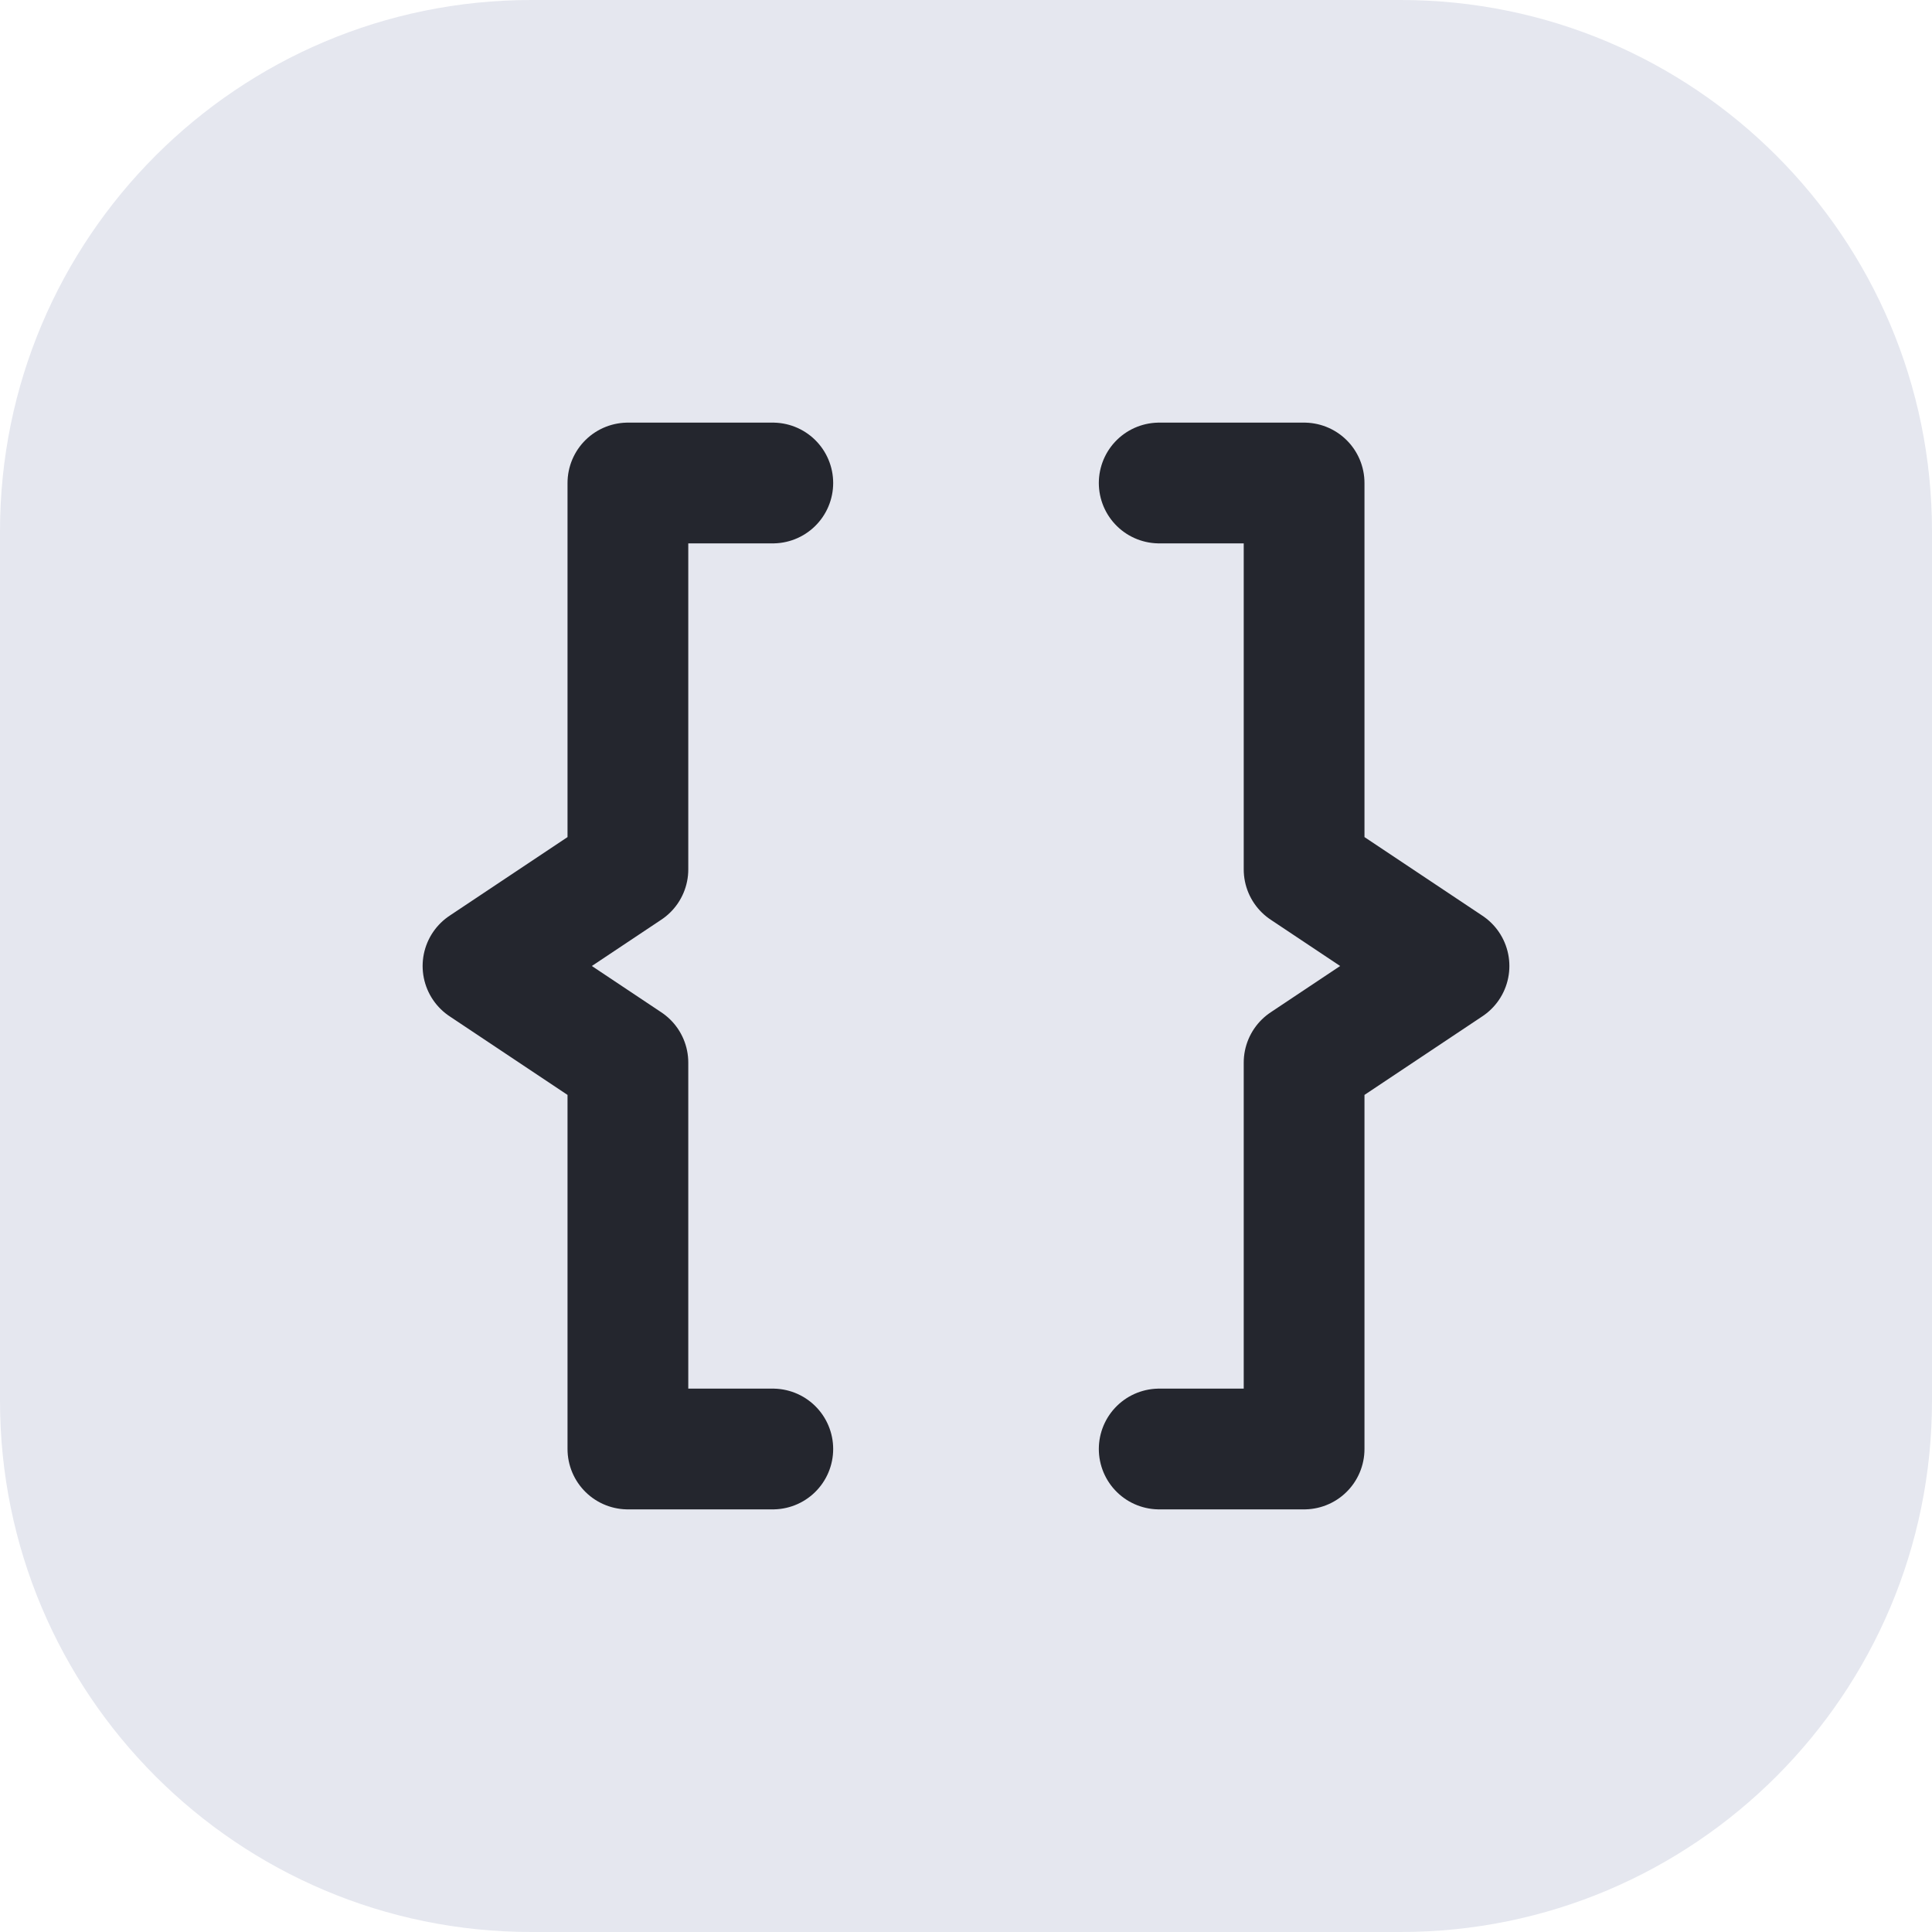
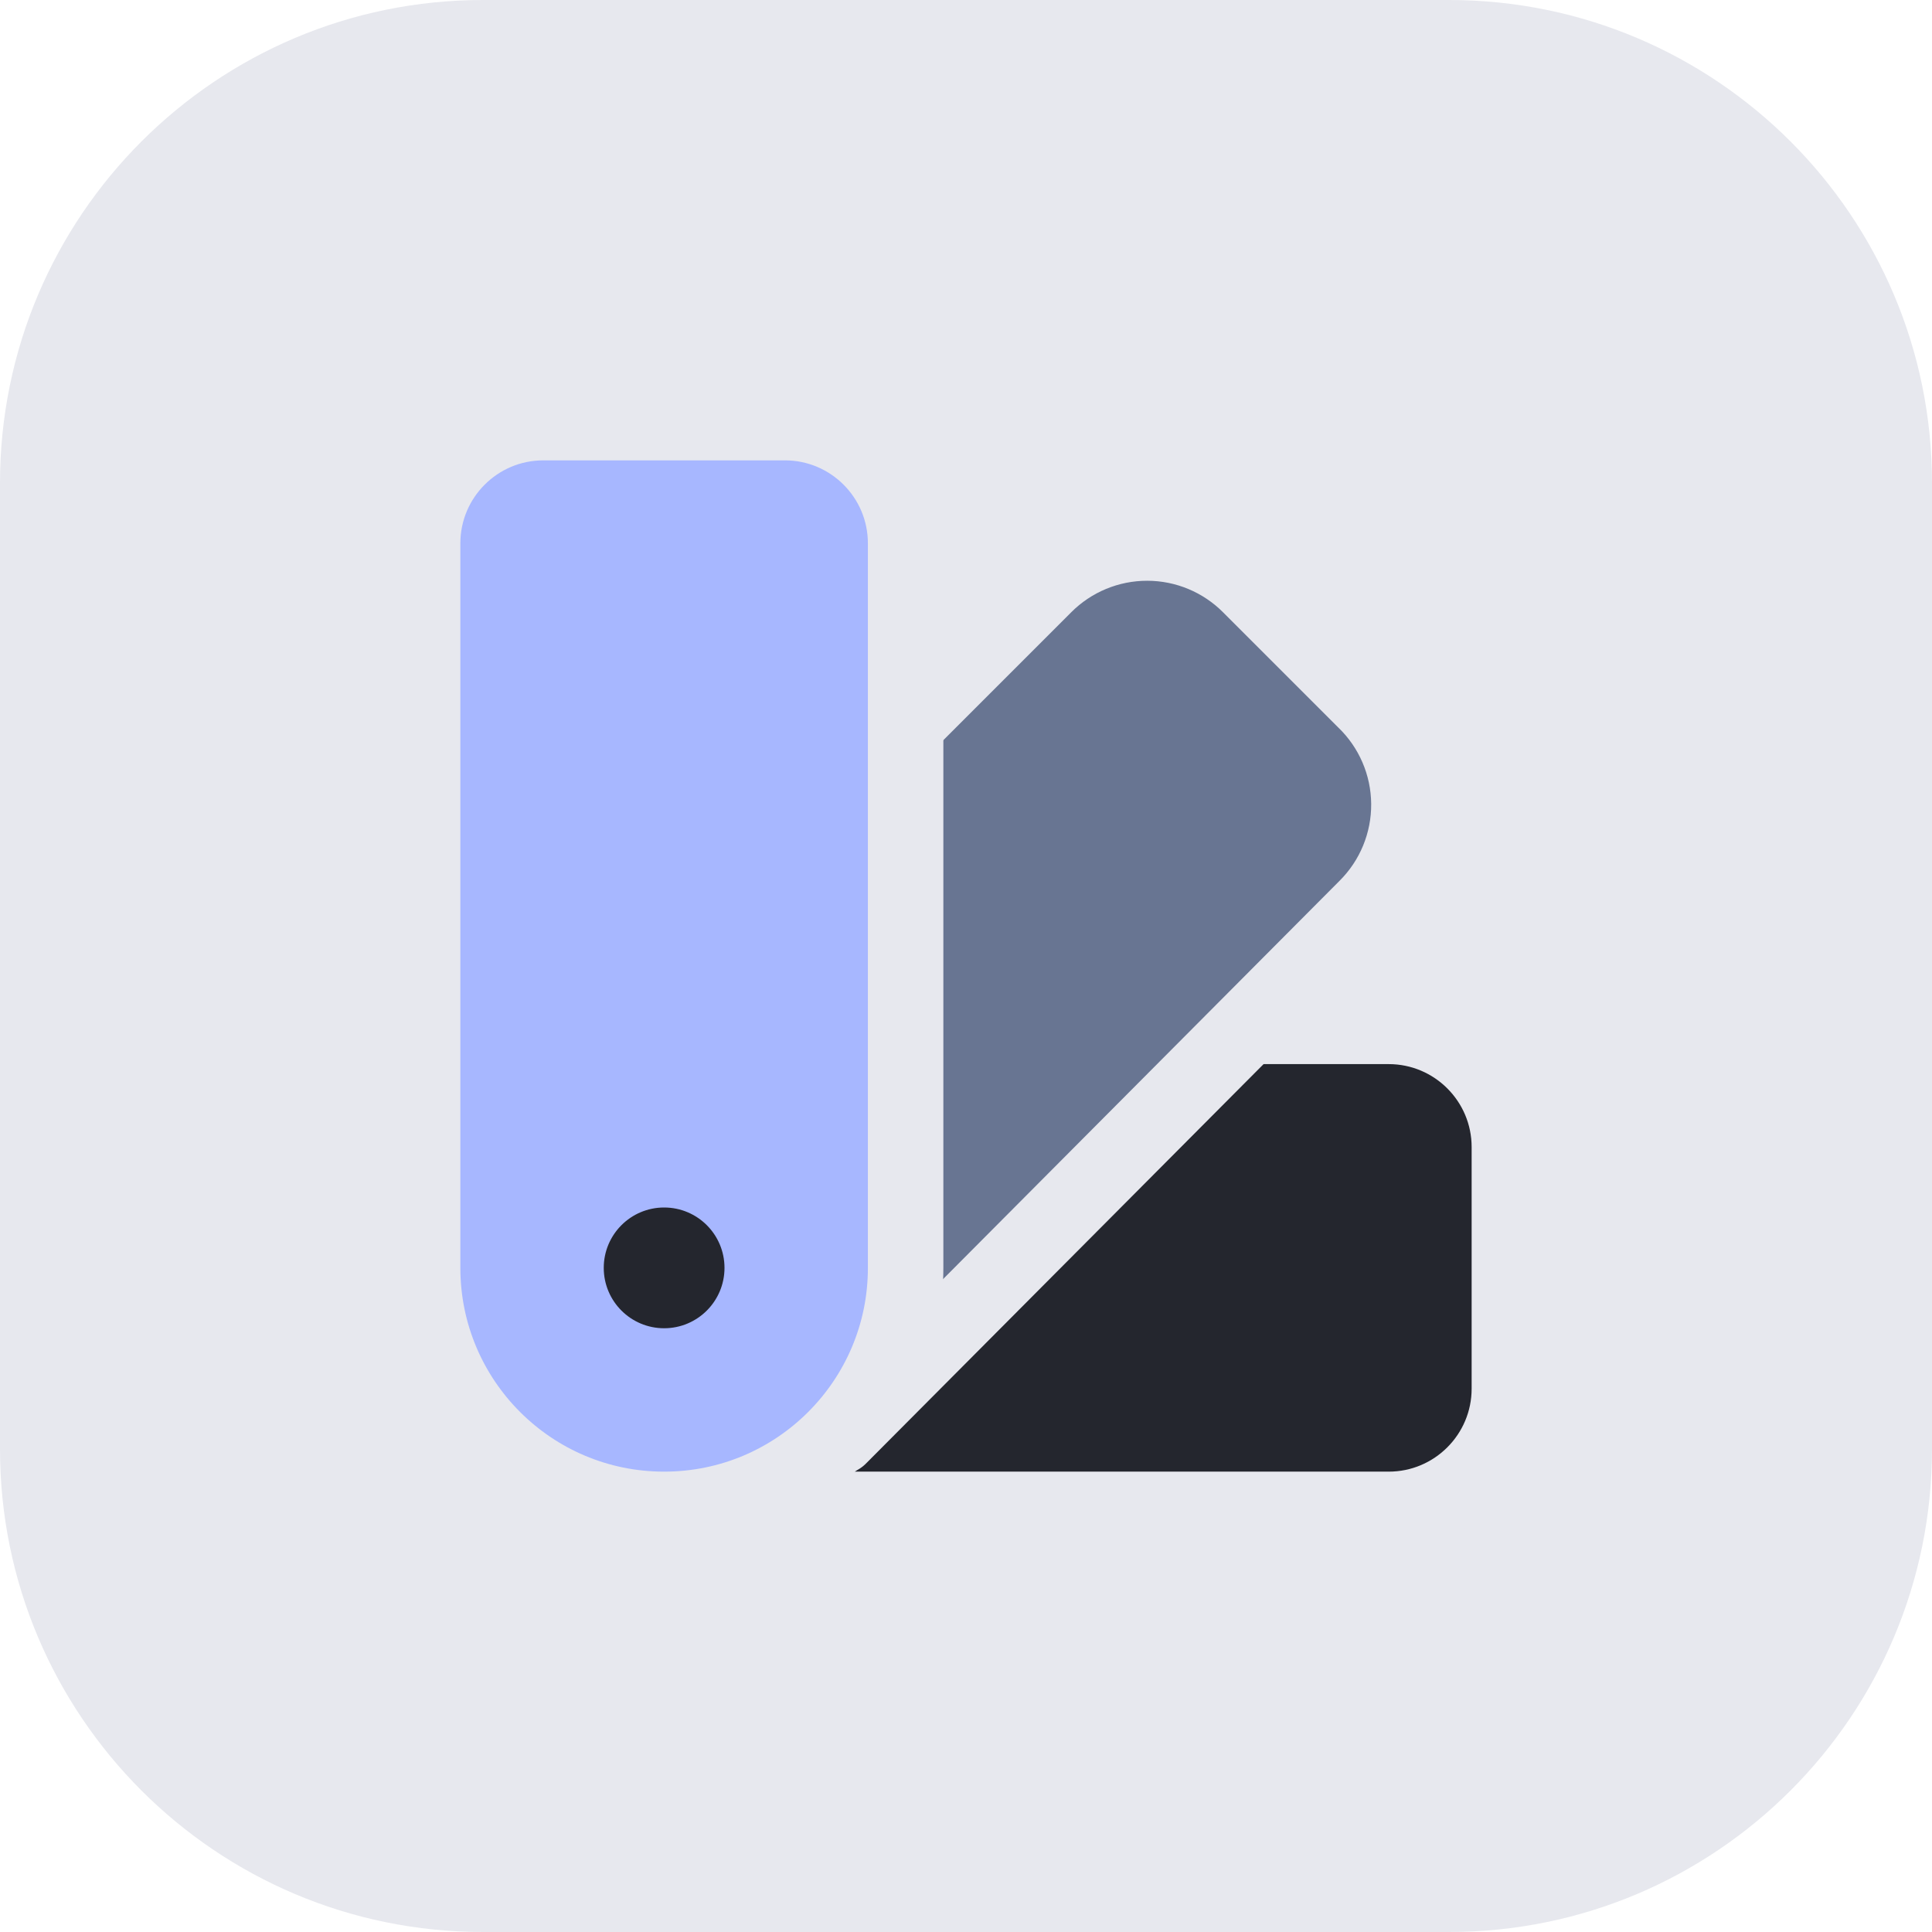
- <svg xmlns="http://www.w3.org/2000/svg" viewBox="0 0 40 40">
-   <rect width="40" height="40" rx="11" fill="#e5e7ef" />
-   <path d="M16 10h-3v8l-3 2 3 2v8h3M24 10h3v8l3 2-3 2v8h-3" fill="none" stroke="#24262e" stroke-width="2.5" stroke-linecap="round" stroke-linejoin="round" />
+ <svg xmlns="http://www.w3.org/2000/svg" viewBox="0 0 40 40" fill="none">
+   <rect width="40" height="40" rx="10" fill="#e7e8ee" />
+   <g transform="translate(5 5) scale(1.25)" stroke="#e7e8ee" stroke-width="1.25" stroke-linecap="round" stroke-linejoin="round">
+     <path d="M7 13h12a2 2 0 0 1 2 2v4a2 2 0 0 1-2 2H7Z" fill="#24262e" />
+     <path d="m7 12 6.3-6.3a2.4 2.4 0 0 1 3.404.004L18.6 7.6a2.4 2.4 0 0 1 .026 3.434L9.9 19.8 7 17Z" fill="#687592" />
+     <path d="M11 17a4 4 0 0 1-8 0V5a2 2 0 0 1 2-2h4a2 2 0 0 1 2 2Z" fill="#a7b7ff" />
+     <circle cx="7" cy="17" r="1" fill="#24262e" stroke="none" />
+   </g>
</svg>
